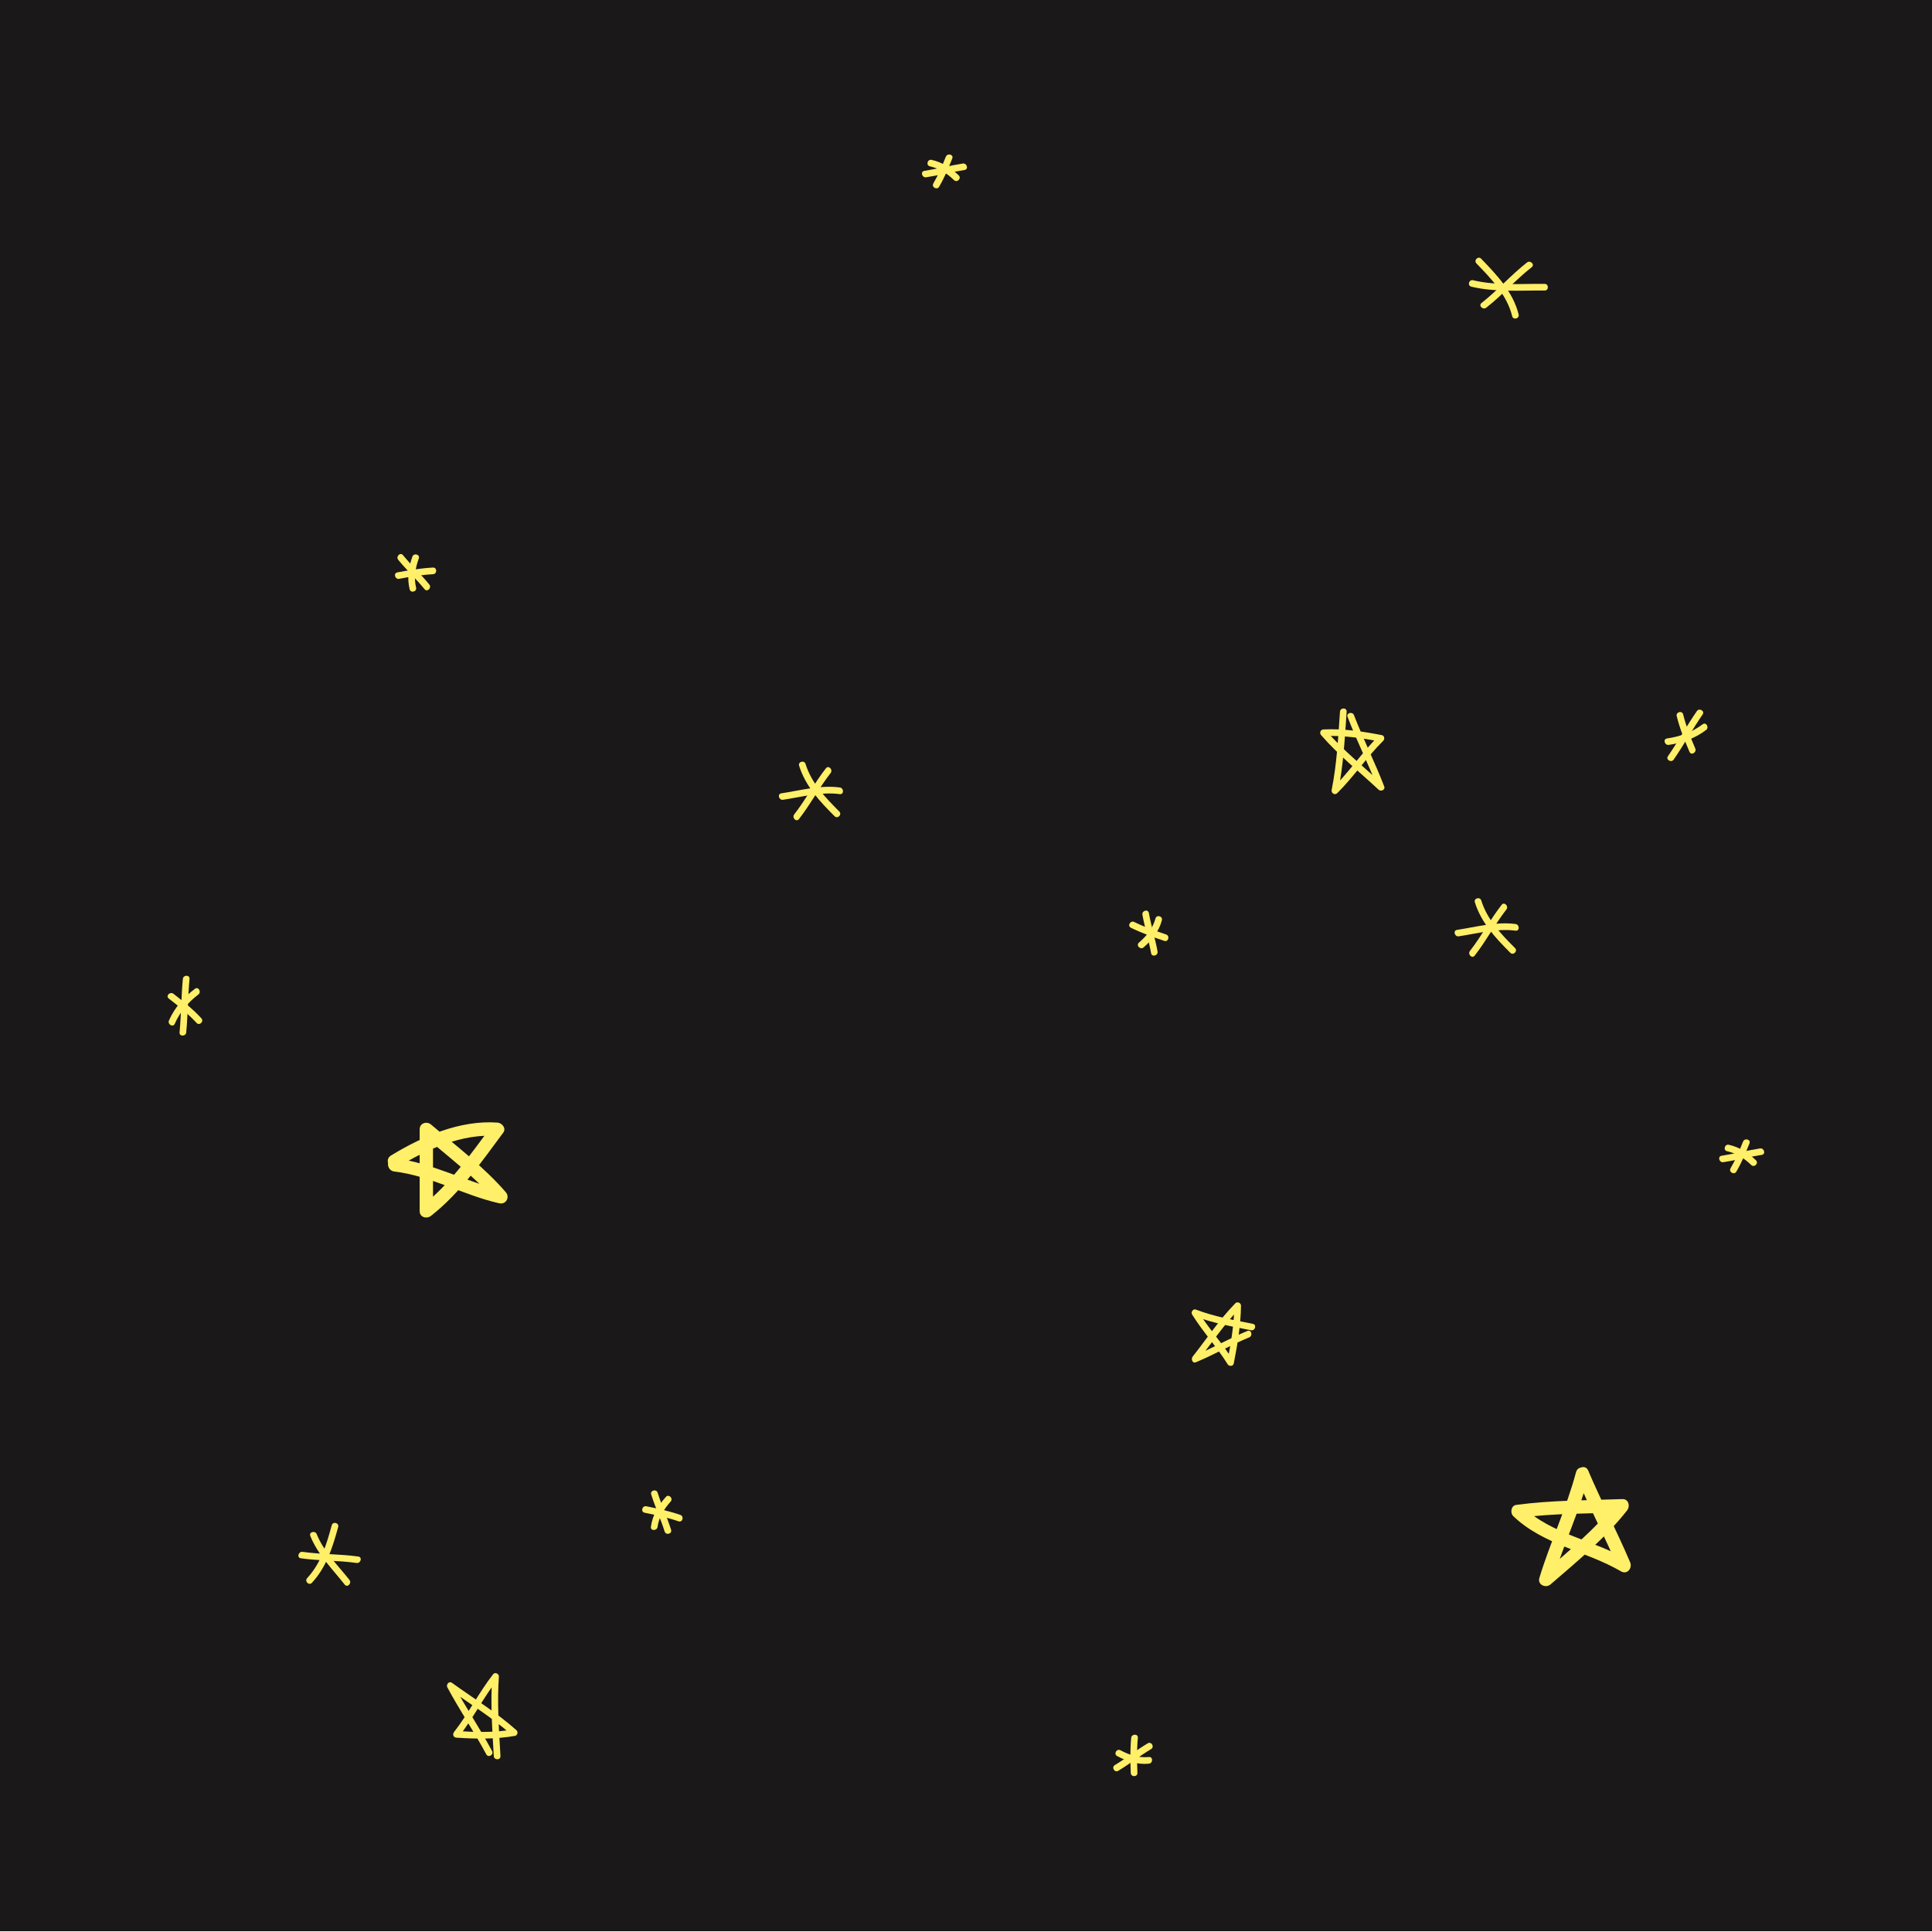
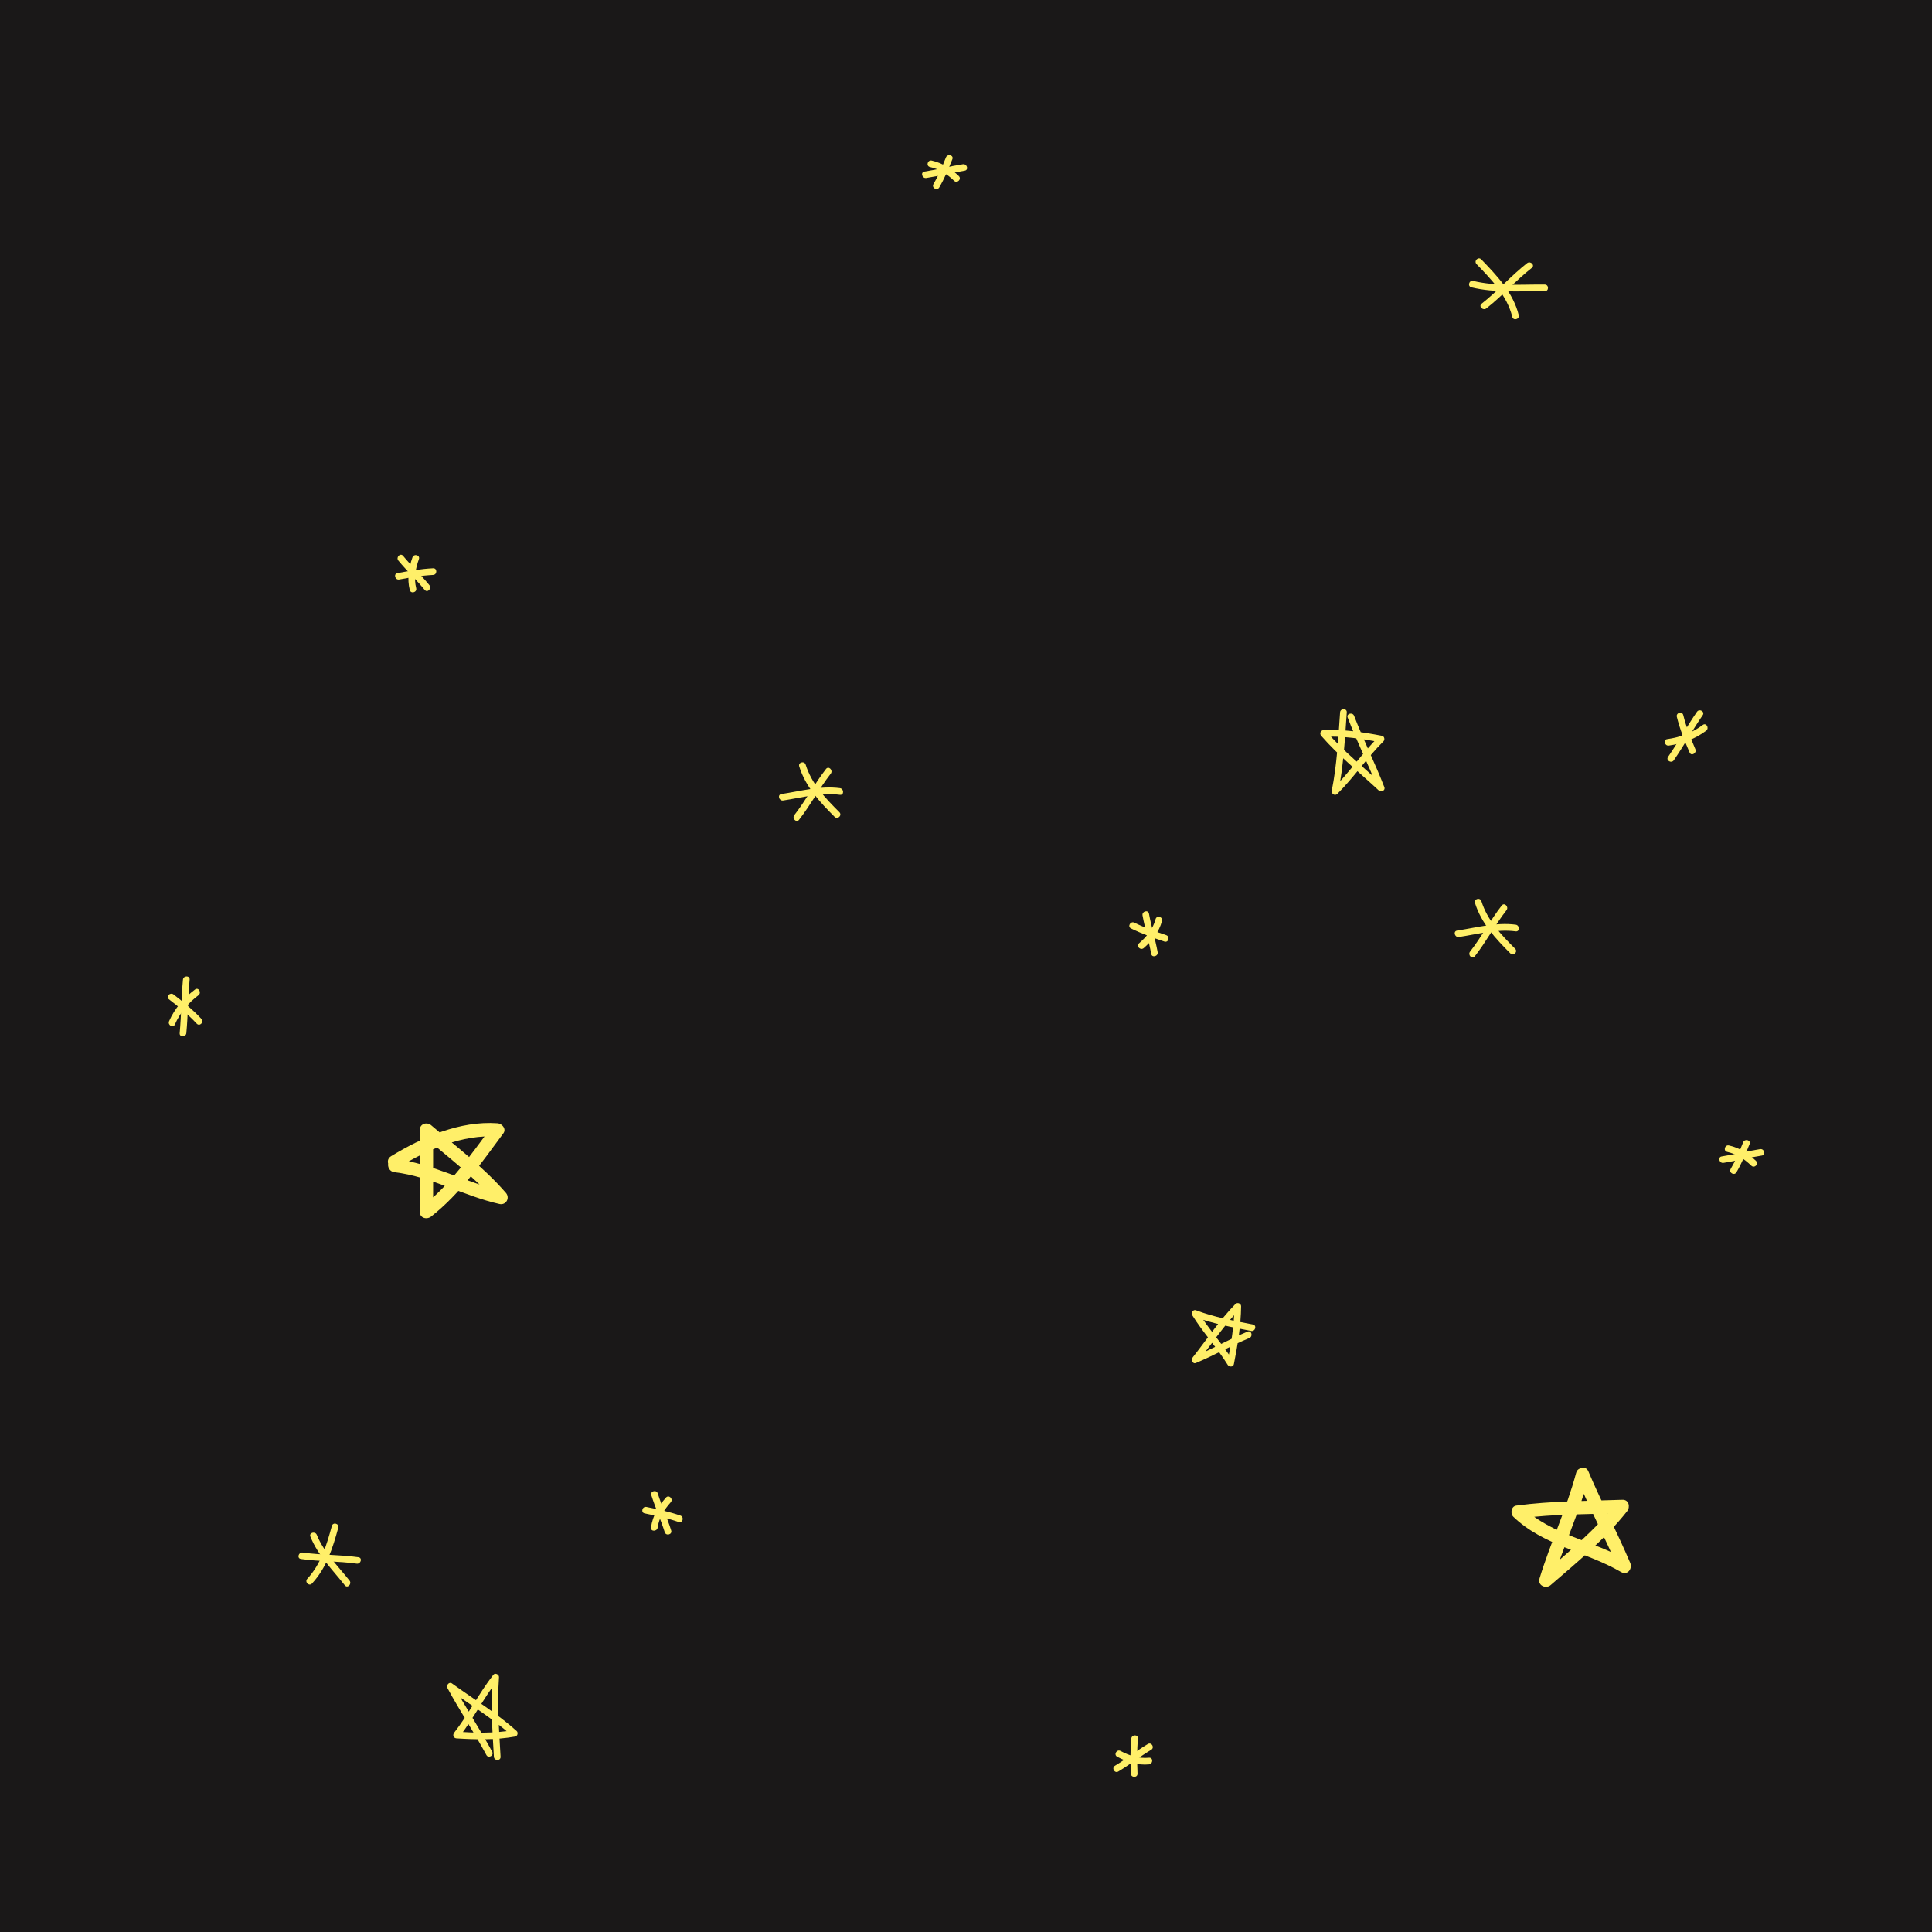
<svg xmlns="http://www.w3.org/2000/svg" version="1.1" id="Layer_1" x="0px" y="0px" width="362px" height="362px" viewBox="0 0 362 362" enable-background="new 0 0 362 362" xml:space="preserve">
-   <rect y="-0.138" fill="#1A1818" width="362" height="362" />
+   <rect fill="#1A1818" width="362" height="362" />
  <g>
    <g>
      <g>
        <g>
-           <path fill="#FFEF69" d="M295.3,275.843c-1.798,6.774-4.834,13.116-6.868,19.814c-0.388,1.273,1.191,1.989,2.089,1.216      c5.017-4.325,10.225-8.627,14.34-13.854c0.621-0.788,0.317-2.177-0.884-2.134c-6.635,0.239-13.305,0.202-19.895,1.091      c-0.957,0.129-1.164,1.499-0.552,2.089c5.618,5.411,13.63,6.533,20.195,10.36c1.185,0.69,2.169-0.629,1.71-1.71      c-2.462-5.796-5.39-11.376-7.852-17.172c-0.628-1.479-2.781-0.204-2.158,1.262c2.462,5.796,5.39,11.376,7.852,17.172      c0.57-0.57,1.14-1.14,1.71-1.71c-6.347-3.7-14.279-4.76-19.689-9.97c-0.184,0.696-0.367,1.393-0.552,2.089      c6.359-0.857,12.829-0.77,19.23-1.001c-0.295-0.711-0.589-1.423-0.884-2.134c-4.115,5.227-9.323,9.528-14.34,13.854      c0.696,0.405,1.393,0.811,2.089,1.216c2.035-6.697,5.071-13.04,6.868-19.814C298.124,274.947,295.713,274.285,295.3,275.843      L295.3,275.843z" />
-         </g>
-       </g>
-       <g>
-         <g>
-           <path fill="#FFEF69" d="M73.883,219.508c6.901,0.824,12.946,4.441,19.667,5.955c1.258,0.283,2.037-1.143,1.216-2.089      c-4.128-4.762-9.219-8.598-14-12.667c-0.802-0.683-2.134-0.272-2.134,0.884c0,5.111,0,10.222,0,15.333      c0,1.188,1.32,1.522,2.134,0.884c5.484-4.304,9.404-10.049,13.529-15.586c0.615-0.825-0.238-1.821-1.079-1.881      c-7.062-0.504-14.05,2.582-19.965,6.171c-1.376,0.835-0.12,2.997,1.262,2.158c5.563-3.375,12.056-6.304,18.703-5.829      c-0.36-0.627-0.72-1.254-1.079-1.881c-4.005,5.376-7.816,10.903-13.139,15.08c0.711,0.295,1.422,0.589,2.134,0.884      c0-5.111,0-10.222,0-15.333c-0.711,0.295-1.422,0.589-2.134,0.884c4.781,4.069,9.872,7.905,14,12.667      c0.405-0.696,0.811-1.393,1.216-2.089c-6.959-1.567-13.18-5.19-20.333-6.045C72.284,216.816,72.303,219.319,73.883,219.508      L73.883,219.508z" />
-         </g>
-       </g>
-       <g>
-         <g>
-           <path fill="#FFEF69" d="M234.734,248.042c-3.603-0.713-7.223-1.352-10.667-2.667c-0.523-0.2-0.978,0.479-0.706,0.918      c2.019,3.259,4.648,6.074,6.667,9.333c0.267,0.43,1.033,0.407,1.143-0.149c0.705-3.573,1.309-7.182,1.355-10.832      c0.007-0.543-0.688-0.83-1.067-0.442c-3.004,3.075-5.347,6.638-8,10c-0.332,0.423-0.043,1.314,0.608,1.045      c3.403-1.408,6.598-3.26,10-4.667c0.734-0.304,0.413-1.514-0.332-1.205c-3.403,1.407-6.598,3.259-10,4.667      c0.202,0.348,0.405,0.696,0.608,1.045c2.649-3.36,4.998-6.93,8-10c-0.356-0.147-0.712-0.295-1.067-0.442      c-0.046,3.541-0.627,7.033-1.311,10.5c0.381-0.05,0.762-0.1,1.143-0.149c-2.019-3.259-4.649-6.074-6.667-9.333      c-0.235,0.306-0.471,0.612-0.706,0.918c3.443,1.315,7.064,1.954,10.667,2.667C235.189,249.403,235.524,248.198,234.734,248.042      L234.734,248.042z" />
-         </g>
-       </g>
-       <g>
-         <g>
-           <g>
-             <path fill="#FFEF69" d="M322.906,217.76c2.417-0.369,4.783-1.002,7.2-1.371c0.795-0.121,0.456-1.325-0.332-1.205       c-2.417,0.368-4.783,1.002-7.2,1.371C321.779,216.676,322.118,217.88,322.906,217.76L322.906,217.76z" />
-           </g>
-         </g>
-         <g>
-           <g>
-             <path fill="#FFEF69" d="M326.595,213.906c-0.686,1.713-1.401,3.399-2.338,4.993c-0.409,0.696,0.672,1.325,1.08,0.631       c0.99-1.687,1.737-3.479,2.463-5.292C328.1,213.489,326.891,213.167,326.595,213.906L326.595,213.906z" />
-           </g>
-         </g>
-         <g>
-           <g>
-             <path fill="#FFEF69" d="M323.603,215.703c1.755,0.39,3.245,1.338,4.523,2.583c0.578,0.562,1.463-0.321,0.885-0.885       c-1.424-1.385-3.12-2.47-5.076-2.903C323.149,214.323,322.815,215.528,323.603,215.703L323.603,215.703z" />
-           </g>
-         </g>
-       </g>
-       <g>
-         <g>
-           <g>
-             <path fill="#FFEF69" d="M273.334,175.439c3.52-0.535,7.054-1.525,10.634-1.058c0.798,0.104,0.787-1.147,0-1.25       c-3.686-0.481-7.345,0.551-10.966,1.103C272.207,174.355,272.546,175.56,273.334,175.439L273.334,175.439z" />
-           </g>
-         </g>
-         <g>
-           <g>
-             <path fill="#FFEF69" d="M276.345,169.063c1.199,3.838,3.857,6.67,6.641,9.457c0.57,0.571,1.454-0.313,0.885-0.884       c-2.623-2.625-5.188-5.282-6.32-8.905C277.311,167.964,276.104,168.291,276.345,169.063L276.345,169.063z" />
-           </g>
-         </g>
-         <g>
-           <g>
-             <path fill="#FFEF69" d="M281.365,169.535c-2.153,2.762-3.786,5.879-5.939,8.64c-0.489,0.627,0.389,1.519,0.885,0.884       c2.153-2.762,3.786-5.879,5.939-8.64C282.739,169.791,281.861,168.899,281.365,169.535L281.365,169.535z" />
-           </g>
-         </g>
-       </g>
-       <g>
-         <g>
-           <g>
-             <path fill="#FFEF69" d="M214.056,171.402c0.438,2.424,1.188,4.776,1.628,7.2c0.144,0.792,1.348,0.456,1.205-0.332       c-0.439-2.424-1.189-4.776-1.628-7.2C215.117,170.278,213.913,170.614,214.056,171.402L214.056,171.402z" />
-           </g>
-         </g>
-         <g>
-           <g>
-             <path fill="#FFEF69" d="M218.488,175.091c-2.027-0.683-4.037-1.387-5.958-2.336c-0.72-0.356-1.354,0.722-0.631,1.079       c2.018,0.997,4.127,1.745,6.257,2.462C218.922,176.554,219.248,175.347,218.488,175.091L218.488,175.091z" />
-           </g>
-         </g>
-         <g>
-           <g>
-             <path fill="#FFEF69" d="M216.499,172.1c-0.482,1.836-1.685,3.302-3.098,4.524c-0.61,0.528,0.278,1.409,0.885,0.884       c1.569-1.358,2.884-3.041,3.418-5.076C217.909,171.651,216.703,171.32,216.499,172.1L216.499,172.1z" />
-           </g>
-         </g>
-       </g>
-       <g>
-         <g>
-           <g>
-             <path fill="#FFEF69" d="M317.941,133.242c-1.898,2.756-3.517,5.69-5.416,8.445c-0.458,0.666,0.626,1.29,1.08,0.631       c1.898-2.755,3.518-5.689,5.416-8.445C319.479,133.208,318.396,132.583,317.941,133.242L317.941,133.242z" />
-           </g>
-         </g>
-         <g>
-           <g>
-             <path fill="#FFEF69" d="M317.644,140.248c-0.893-2.088-1.725-4.18-2.269-6.39c-0.192-0.783-1.397-0.451-1.205,0.332       c0.569,2.314,1.459,4.502,2.394,6.688C316.88,141.618,317.956,140.98,317.644,140.248L317.644,140.248z" />
-           </g>
-         </g>
-         <g>
-           <g>
-             <path fill="#FFEF69" d="M319.034,135.705c-1.977,1.49-4.249,2.314-6.688,2.661c-0.796,0.113-0.456,1.317,0.332,1.205       c2.533-0.359,4.935-1.24,6.986-2.787C320.3,136.305,319.679,135.219,319.034,135.705L319.034,135.705z" />
-           </g>
-         </g>
-       </g>
-       <g>
-         <g>
-           <path fill="#FFEF69" d="M251.072,133.348c-0.34,4.906-0.591,9.825-1.557,14.658c-0.119,0.594,0.578,1.071,1.045,0.608      c3.101-3.083,5.532-6.747,8.633-9.831c0.313-0.312,0.195-0.954-0.276-1.044c-3.612-0.693-7.25-1.249-10.938-1.064      c-0.563,0.028-0.803,0.651-0.442,1.067c3.273,3.769,7.15,6.839,10.784,10.234c0.423,0.395,1.283,0.012,1.045-0.608      c-1.736-4.522-3.932-8.848-5.668-13.369c-0.286-0.745-1.494-0.421-1.205,0.332c1.736,4.522,3.932,8.848,5.668,13.369      c0.348-0.203,0.696-0.405,1.045-0.608c-3.635-3.396-7.512-6.465-10.784-10.234c-0.147,0.355-0.295,0.711-0.442,1.067      c3.58-0.179,7.098,0.346,10.606,1.02c-0.092-0.348-0.184-0.696-0.276-1.044c-3.101,3.084-5.531,6.747-8.633,9.831      c0.349,0.203,0.697,0.405,1.045,0.608c0.988-4.942,1.254-9.972,1.602-14.99C252.378,132.543,251.128,132.548,251.072,133.348      L251.072,133.348z" />
-         </g>
-       </g>
-       <g>
-         <g>
-           <g>
-             <path fill="#FFEF69" d="M65.474,296.027c-2.157-2.736-4.813-5.283-6.129-8.569c-0.296-0.738-1.505-0.417-1.205,0.332       c1.405,3.507,4.147,6.199,6.451,9.122C65.089,297.545,65.967,296.653,65.474,296.027L65.474,296.027z" />
-           </g>
-         </g>
-         <g>
-           <g>
-             <path fill="#FFEF69" d="M58.442,296.572c2.735-2.956,3.88-6.646,4.923-10.453c0.213-0.778-0.992-1.108-1.205-0.332       c-0.982,3.582-2.022,7.112-4.602,9.9C57.012,296.278,57.894,297.165,58.442,296.572L58.442,296.572z" />
-           </g>
-         </g>
-         <g>
-           <g>
-             <path fill="#FFEF69" d="M56.364,291.976c3.467,0.494,6.981,0.386,10.447,0.878c0.788,0.112,1.127-1.092,0.332-1.205       c-3.467-0.492-6.981-0.385-10.447-0.878C55.908,290.658,55.569,291.862,56.364,291.976L56.364,291.976z" />
-           </g>
-         </g>
-       </g>
-       <g>
-         <g>
-           <g>
-             <path fill="#FFEF69" d="M125.741,286.63c-0.74-2.35-1.778-4.589-2.519-6.938c-0.241-0.767-1.448-0.438-1.205,0.332       c0.74,2.35,1.779,4.589,2.519,6.938C124.777,287.729,125.984,287.4,125.741,286.63L125.741,286.63z" />
-           </g>
-         </g>
-         <g>
-           <g>
-             <path fill="#FFEF69" d="M120.777,283.437c2.15,0.435,4.284,0.897,6.361,1.614c0.764,0.264,1.089-0.943,0.332-1.205       c-2.077-0.717-4.211-1.181-6.361-1.614C120.323,282.072,119.987,283.277,120.777,283.437L120.777,283.437z" />
-           </g>
-         </g>
-         <g>
-           <g>
-             <path fill="#FFEF69" d="M123.21,286.082c0.24-1.806,1.253-3.398,2.447-4.729c0.537-0.599-0.345-1.485-0.884-0.885       c-1.442,1.608-2.525,3.449-2.813,5.613C121.854,286.879,123.105,286.869,123.21,286.082L123.21,286.082z" />
-           </g>
-         </g>
-       </g>
-       <g>
-         <g>
-           <path fill="#FFEF69" d="M93.771,329.033c-0.282-4.967-0.645-9.934-0.294-14.906c0.036-0.514-0.732-0.871-1.067-0.442      c-2.689,3.45-4.642,7.39-7.331,10.837c-0.335,0.431-0.14,1.03,0.442,1.067c3.677,0.235,7.344,0.307,10.984-0.34      c0.458-0.081,0.608-0.747,0.276-1.045c-3.759-3.364-8.033-5.954-12.109-8.898c-0.54-0.39-1.129,0.346-0.855,0.855      c2.29,4.269,5.01,8.284,7.301,12.553c0.381,0.711,1.46,0.079,1.079-0.631c-2.291-4.269-5.011-8.284-7.301-12.553      c-0.285,0.285-0.57,0.57-0.855,0.855c3.988,2.881,8.177,5.409,11.856,8.703c0.092-0.349,0.184-0.697,0.276-1.045      c-3.526,0.626-7.094,0.522-10.652,0.295c0.147,0.355,0.294,0.711,0.442,1.067c2.69-3.449,4.643-7.389,7.331-10.837      c-0.355-0.147-0.711-0.295-1.067-0.442c-0.351,4.973,0.012,9.939,0.294,14.906C92.566,329.835,93.816,329.839,93.771,329.033      L93.771,329.033z" />
-         </g>
-       </g>
-       <g>
-         <g>
-           <g>
-             <path fill="#FFEF69" d="M80.437,109.515c-1.559-1.908-3.371-3.587-4.93-5.495c-0.51-0.625-1.389,0.265-0.884,0.884       c1.559,1.908,3.371,3.587,4.93,5.495C80.063,111.023,80.942,110.134,80.437,109.515L80.437,109.515z" />
-           </g>
-         </g>
-         <g>
-           <g>
-             <path fill="#FFEF69" d="M74.789,108.453c2.102-0.391,4.199-0.75,6.337-0.858c0.802-0.041,0.806-1.291,0-1.25       c-2.25,0.115-4.458,0.492-6.669,0.903C73.665,107.395,74.001,108.6,74.789,108.453L74.789,108.453z" />
-           </g>
-         </g>
-         <g>
-           <g>
-             <path fill="#FFEF69" d="M77.962,110.083c-0.462-1.844-0.125-3.687,0.507-5.447c0.273-0.76-0.935-1.085-1.205-0.332       c-0.708,1.971-1.022,4.056-0.507,6.111C76.953,111.197,78.158,110.865,77.962,110.083L77.962,110.083z" />
-           </g>
-         </g>
-       </g>
-       <g>
-         <g>
-           <g>
-             <path fill="#FFEF69" d="M34.895,193.441c0.311-3.332,0.306-6.682,0.616-10.014c0.075-0.803-1.176-0.796-1.25,0       c-0.311,3.332-0.306,6.682-0.616,10.014C33.57,194.244,34.82,194.237,34.895,193.441L34.895,193.441z" />
-           </g>
-         </g>
-         <g>
-           <g>
-             <path fill="#FFEF69" d="M31.618,187.094c1.838,1.42,3.638,2.868,5.222,4.576c0.549,0.592,1.431-0.294,0.884-0.885       c-1.583-1.707-3.383-3.155-5.222-4.576C31.872,185.724,30.98,186.601,31.618,187.094L31.618,187.094z" />
-           </g>
-         </g>
-         <g>
-           <g>
-             <path fill="#FFEF69" d="M32.742,191.834c0.962-2.201,2.509-4.042,4.42-5.485c0.635-0.479,0.013-1.566-0.631-1.08       c-2.082,1.572-3.817,3.528-4.869,5.935C31.343,191.935,32.42,192.571,32.742,191.834L32.742,191.834z" />
-           </g>
-         </g>
-       </g>
-       <g>
-         <g>
-           <g>
-             <path fill="#FFEF69" d="M215.051,326.648c-2.115,1.265-4.045,2.807-6.159,4.07c-0.69,0.413-0.063,1.494,0.631,1.08       c2.114-1.265,4.044-2.807,6.159-4.07C216.373,327.315,215.744,326.234,215.051,326.648L215.051,326.648z" />
-           </g>
-         </g>
-         <g>
-           <g>
-             <path fill="#FFEF69" d="M213.118,332.193c-0.08-2.192-0.128-4.376,0.084-6.563c0.078-0.803-1.173-0.795-1.25,0       c-0.212,2.187-0.164,4.37-0.084,6.563C211.897,332.997,213.147,333,213.118,332.193L213.118,332.193z" />
-           </g>
-         </g>
-         <g>
-           <g>
-             <path fill="#FFEF69" d="M215.268,329.213c-1.895,0.191-3.671-0.373-5.326-1.264c-0.71-0.381-1.341,0.698-0.631,1.08       c1.833,0.985,3.855,1.646,5.957,1.434C216.062,330.383,216.069,329.132,215.268,329.213L215.268,329.213z" />
-           </g>
-         </g>
-       </g>
-       <g>
-         <g>
-           <g>
-             <path fill="#FFEF69" d="M173.532,33.219c2.417-0.369,4.783-1.002,7.2-1.371c0.795-0.121,0.456-1.326-0.332-1.205       c-2.417,0.369-4.783,1.002-7.2,1.371C172.405,32.135,172.744,33.339,173.532,33.219L173.532,33.219z" />
-           </g>
-         </g>
-         <g>
-           <g>
-             <path fill="#FFEF69" d="M177.221,29.364c-0.686,1.713-1.401,3.4-2.336,4.994c-0.409,0.697,0.672,1.326,1.079,0.631       c0.99-1.687,1.737-3.48,2.462-5.293C178.726,28.947,177.516,28.625,177.221,29.364L177.221,29.364z" />
-           </g>
-         </g>
-         <g>
-           <g>
-             <path fill="#FFEF69" d="M174.229,31.161c1.755,0.39,3.245,1.339,4.524,2.583c0.578,0.562,1.463-0.321,0.884-0.884       c-1.424-1.384-3.12-2.47-5.076-2.904C173.776,29.781,173.442,30.986,174.229,31.161L174.229,31.161z" />
-           </g>
-         </g>
-       </g>
-       <g>
-         <g>
-           <g>
-             <path fill="#FFEF69" d="M146.723,149.854c3.52-0.535,7.054-1.525,10.634-1.058c0.798,0.104,0.788-1.147,0-1.25       c-3.685-0.481-7.345,0.551-10.966,1.103C145.596,148.77,145.935,149.975,146.723,149.854L146.723,149.854z" />
-           </g>
-         </g>
-         <g>
-           <g>
-             <path fill="#FFEF69" d="M149.733,143.479c1.199,3.838,3.856,6.669,6.641,9.456c0.57,0.571,1.454-0.313,0.884-0.884       c-2.622-2.624-5.188-5.281-6.32-8.904C150.699,142.38,149.492,142.707,149.733,143.479L149.733,143.479z" />
-           </g>
-         </g>
-         <g>
-           <g>
-             <path fill="#FFEF69" d="M154.754,143.951c-2.154,2.762-3.787,5.878-5.939,8.64c-0.489,0.627,0.389,1.519,0.884,0.884       c2.153-2.762,3.787-5.879,5.939-8.64C156.128,144.207,155.25,143.315,154.754,143.951L154.754,143.951z" />
-           </g>
-         </g>
-       </g>
-       <g>
-         <g>
-           <g>
-             <path fill="#FFEF69" d="M289.422,53.188c-4.468-0.047-9.027,0.37-13.412-0.68c-0.783-0.188-1.116,1.018-0.332,1.205       c4.503,1.078,9.156,0.676,13.744,0.725C290.229,54.446,290.228,53.196,289.422,53.188L289.422,53.188z" />
-           </g>
-         </g>
-         <g>
-           <g>
-             <path fill="#FFEF69" d="M284.545,58.915c-1.048-4.234-4.081-7.386-7.021-10.441c-0.561-0.582-1.443,0.303-0.885,0.884       c2.791,2.9,5.704,5.867,6.7,9.889C283.533,60.029,284.738,59.697,284.545,58.915L284.545,58.915z" />
-           </g>
-         </g>
-         <g>
-           <g>
-             <path fill="#FFEF69" d="M278.479,57.654c3.002-2.348,5.518-5.24,8.52-7.59c0.634-0.497-0.258-1.375-0.885-0.884       c-3.001,2.349-5.517,5.241-8.52,7.59C276.961,57.266,277.852,58.145,278.479,57.654L278.479,57.654z" />
+           <path fill="#FFEF69" d="M295.32,275.972c-1.798,6.774-4.834,13.116-6.868,19.814c-0.388,1.272,1.191,1.989,2.09,1.216      c5.017-4.325,10.225-8.627,14.34-13.854c0.621-0.789,0.316-2.178-0.885-2.135c-6.635,0.239-13.305,0.202-19.895,1.092      c-0.957,0.129-1.164,1.498-0.553,2.088c5.619,5.412,13.631,6.533,20.195,10.36c1.186,0.69,2.17-0.629,1.711-1.71      c-2.463-5.796-5.391-11.376-7.853-17.172c-0.628-1.479-2.781-0.204-2.158,1.262c2.462,5.797,5.39,11.377,7.853,17.172      c0.57-0.57,1.14-1.14,1.709-1.709c-6.346-3.701-14.278-4.761-19.688-9.971c-0.185,0.696-0.366,1.393-0.552,2.089      c6.359-0.856,12.829-0.77,19.23-1.001c-0.295-0.711-0.59-1.423-0.885-2.134c-4.115,5.228-9.322,9.528-14.34,13.854      c0.696,0.404,1.393,0.811,2.089,1.215c2.035-6.696,5.071-13.039,6.868-19.813C298.145,275.076,295.733,274.414,295.32,275.972      L295.32,275.972z" />
+         </g>
+       </g>
+       <g>
+         <g>
+           <path fill="#FFEF69" d="M73.904,219.637c6.901,0.824,12.946,4.441,19.667,5.955c1.258,0.283,2.037-1.143,1.216-2.089      c-4.128-4.763-9.219-8.599-14-12.667c-0.802-0.684-2.134-0.271-2.134,0.884c0,5.111,0,10.222,0,15.333      c0,1.188,1.32,1.521,2.134,0.885c5.484-4.305,9.404-10.05,13.529-15.586c0.615-0.826-0.238-1.822-1.079-1.882      c-7.062-0.504-14.05,2.582-19.965,6.171c-1.376,0.836-0.12,2.997,1.262,2.158c5.563-3.375,12.056-6.304,18.703-5.829      c-0.36-0.627-0.72-1.254-1.079-1.881c-4.005,5.376-7.816,10.903-13.139,15.08c0.711,0.295,1.422,0.589,2.134,0.884      c0-5.111,0-10.222,0-15.333c-0.711,0.296-1.422,0.589-2.134,0.884c4.781,4.069,9.872,7.905,14,12.668      c0.405-0.697,0.811-1.394,1.216-2.09c-6.959-1.566-13.18-5.189-20.333-6.045C72.305,216.945,72.324,219.447,73.904,219.637      L73.904,219.637z" />
+         </g>
+       </g>
+       <g>
+         <g>
+           <path fill="#FFEF69" d="M234.755,248.171c-3.604-0.713-7.224-1.353-10.668-2.667c-0.522-0.2-0.978,0.479-0.705,0.918      c2.019,3.259,4.647,6.074,6.666,9.333c0.268,0.431,1.033,0.407,1.144-0.149c0.705-3.572,1.31-7.182,1.354-10.832      c0.008-0.543-0.688-0.83-1.066-0.441c-3.004,3.074-5.348,6.638-8,10c-0.332,0.423-0.043,1.314,0.607,1.045      c3.404-1.408,6.599-3.26,10-4.667c0.734-0.304,0.414-1.515-0.332-1.205c-3.402,1.407-6.598,3.259-10,4.667      c0.203,0.348,0.406,0.695,0.608,1.045c2.649-3.359,4.998-6.93,8-10c-0.356-0.146-0.712-0.295-1.067-0.441      c-0.045,3.541-0.627,7.033-1.311,10.5c0.381-0.051,0.762-0.101,1.143-0.149c-2.019-3.259-4.648-6.074-6.666-9.333      c-0.235,0.307-0.471,0.611-0.707,0.918c3.443,1.314,7.064,1.954,10.668,2.667C235.21,249.531,235.544,248.327,234.755,248.171      L234.755,248.171z" />
+         </g>
+       </g>
+       <g>
+         <g>
+           <g>
+             <path fill="#FFEF69" d="M322.927,217.889c2.417-0.369,4.783-1.002,7.2-1.371c0.795-0.121,0.456-1.324-0.332-1.205       c-2.417,0.368-4.783,1.002-7.2,1.371C321.8,216.805,322.139,218.009,322.927,217.889L322.927,217.889z" />
+           </g>
+         </g>
+         <g>
+           <g>
+             <path fill="#FFEF69" d="M326.615,214.035c-0.686,1.713-1.4,3.398-2.338,4.992c-0.409,0.697,0.672,1.326,1.08,0.631       c0.99-1.687,1.737-3.479,2.463-5.291C328.12,213.617,326.911,213.296,326.615,214.035L326.615,214.035z" />
+           </g>
+         </g>
+         <g>
+           <g>
+             <path fill="#FFEF69" d="M323.623,215.832c1.756,0.39,3.245,1.338,4.523,2.583c0.578,0.562,1.463-0.321,0.885-0.886       c-1.424-1.385-3.12-2.469-5.076-2.902C323.17,214.452,322.836,215.656,323.623,215.832L323.623,215.832z" />
+           </g>
+         </g>
+       </g>
+       <g>
+         <g>
+           <g>
+             <path fill="#FFEF69" d="M273.354,175.567c3.52-0.535,7.055-1.525,10.634-1.058c0.798,0.104,0.787-1.147,0-1.25       c-3.686-0.481-7.345,0.551-10.966,1.103C272.228,174.483,272.566,175.688,273.354,175.567L273.354,175.567z" />
+           </g>
+         </g>
+         <g>
+           <g>
+             <path fill="#FFEF69" d="M276.366,169.191c1.198,3.838,3.856,6.67,6.641,9.457c0.57,0.571,1.453-0.313,0.885-0.884       c-2.623-2.625-5.188-5.282-6.32-8.905C277.331,168.092,276.124,168.419,276.366,169.191L276.366,169.191z" />
+           </g>
+         </g>
+         <g>
+           <g>
+             <path fill="#FFEF69" d="M281.386,169.664c-2.153,2.762-3.786,5.879-5.939,8.64c-0.488,0.627,0.389,1.519,0.885,0.884       c2.153-2.762,3.787-5.879,5.939-8.64C282.76,169.919,281.882,169.027,281.386,169.664L281.386,169.664z" />
+           </g>
+         </g>
+       </g>
+       <g>
+         <g>
+           <g>
+             <path fill="#FFEF69" d="M214.077,171.53c0.438,2.424,1.188,4.776,1.627,7.2c0.145,0.792,1.349,0.456,1.205-0.332       c-0.438-2.424-1.188-4.776-1.627-7.2C215.138,170.406,213.934,170.742,214.077,171.53L214.077,171.53z" />
+           </g>
+         </g>
+         <g>
+           <g>
+             <path fill="#FFEF69" d="M218.509,175.219c-2.027-0.683-4.037-1.387-5.959-2.336c-0.719-0.356-1.354,0.722-0.631,1.079       c2.019,0.997,4.127,1.745,6.258,2.462C218.942,176.683,219.269,175.476,218.509,175.219L218.509,175.219z" />
+           </g>
+         </g>
+         <g>
+           <g>
+             <path fill="#FFEF69" d="M216.52,172.229c-0.481,1.836-1.685,3.302-3.099,4.524c-0.609,0.528,0.279,1.409,0.886,0.884       c1.569-1.358,2.884-3.041,3.418-5.076C217.93,171.779,216.724,171.448,216.52,172.229L216.52,172.229z" />
+           </g>
+         </g>
+       </g>
+       <g>
+         <g>
+           <g>
+             <path fill="#FFEF69" d="M317.962,133.371c-1.898,2.756-3.518,5.69-5.416,8.445c-0.458,0.666,0.626,1.29,1.08,0.631       c1.897-2.755,3.518-5.689,5.416-8.445C319.499,133.336,318.417,132.711,317.962,133.371L317.962,133.371z" />
+           </g>
+         </g>
+         <g>
+           <g>
+             <path fill="#FFEF69" d="M317.664,140.376c-0.893-2.088-1.725-4.18-2.269-6.39c-0.192-0.783-1.397-0.451-1.205,0.332       c0.569,2.314,1.459,4.502,2.395,6.688C316.9,141.747,317.977,141.108,317.664,140.376L317.664,140.376z" />
+           </g>
+         </g>
+         <g>
+           <g>
+             <path fill="#FFEF69" d="M319.055,135.833c-1.978,1.49-4.249,2.314-6.688,2.661c-0.796,0.113-0.456,1.317,0.332,1.205       c2.533-0.359,4.936-1.24,6.986-2.787C320.32,136.434,319.699,135.347,319.055,135.833L319.055,135.833z" />
+           </g>
+         </g>
+       </g>
+       <g>
+         <g>
+           <path fill="#FFEF69" d="M251.093,133.477c-0.34,4.906-0.592,9.825-1.557,14.658c-0.119,0.594,0.577,1.071,1.045,0.608      c3.101-3.083,5.531-6.747,8.633-9.831c0.313-0.312,0.195-0.954-0.276-1.044c-3.612-0.693-7.25-1.249-10.938-1.064      c-0.563,0.028-0.803,0.651-0.441,1.067c3.273,3.769,7.15,6.839,10.783,10.234c0.424,0.395,1.283,0.012,1.046-0.608      c-1.736-4.522-3.933-8.848-5.668-13.369c-0.286-0.745-1.494-0.421-1.205,0.332c1.735,4.522,3.932,8.848,5.668,13.369      c0.348-0.203,0.696-0.405,1.045-0.608c-3.636-3.396-7.513-6.465-10.784-10.234c-0.146,0.355-0.295,0.711-0.441,1.067      c3.58-0.179,7.098,0.346,10.605,1.02c-0.092-0.348-0.184-0.696-0.275-1.044c-3.102,3.084-5.531,6.747-8.633,9.831      c0.348,0.203,0.696,0.405,1.045,0.608c0.987-4.942,1.254-9.972,1.602-14.99C252.398,132.671,251.148,132.676,251.093,133.477      L251.093,133.477z" />
+         </g>
+       </g>
+       <g>
+         <g>
+           <g>
+             <path fill="#FFEF69" d="M65.495,296.156c-2.157-2.736-4.813-5.283-6.129-8.569c-0.296-0.737-1.505-0.417-1.205,0.332       c1.405,3.507,4.147,6.199,6.451,9.122C65.11,297.674,65.988,296.781,65.495,296.156L65.495,296.156z" />
+           </g>
+         </g>
+         <g>
+           <g>
+             <path fill="#FFEF69" d="M58.463,296.701c2.735-2.956,3.88-6.646,4.923-10.453c0.213-0.778-0.992-1.108-1.205-0.332       c-0.982,3.582-2.022,7.111-4.602,9.9C57.033,296.406,57.915,297.294,58.463,296.701L58.463,296.701z" />
+           </g>
+         </g>
+         <g>
+           <g>
+             <path fill="#FFEF69" d="M56.385,292.105c3.467,0.494,6.981,0.385,10.447,0.877c0.788,0.112,1.127-1.092,0.332-1.205       c-3.467-0.491-6.981-0.385-10.447-0.877C55.929,290.787,55.59,291.99,56.385,292.105L56.385,292.105z" />
+           </g>
+         </g>
+       </g>
+       <g>
+         <g>
+           <g>
+             <path fill="#FFEF69" d="M125.762,286.759c-0.74-2.351-1.778-4.589-2.519-6.938c-0.241-0.767-1.448-0.438-1.205,0.332       c0.74,2.351,1.779,4.59,2.519,6.938C124.798,287.857,126.005,287.529,125.762,286.759L125.762,286.759z" />
+           </g>
+         </g>
+         <g>
+           <g>
+             <path fill="#FFEF69" d="M120.798,283.566c2.15,0.435,4.284,0.896,6.361,1.613c0.764,0.264,1.089-0.943,0.332-1.205       c-2.077-0.717-4.211-1.181-6.361-1.613C120.344,282.201,120.008,283.406,120.798,283.566L120.798,283.566z" />
+           </g>
+         </g>
+         <g>
+           <g>
+             <path fill="#FFEF69" d="M123.231,286.211c0.24-1.807,1.253-3.398,2.447-4.729c0.537-0.6-0.345-1.485-0.884-0.886       c-1.442,1.608-2.525,3.449-2.813,5.613C121.875,287.008,123.126,286.998,123.231,286.211L123.231,286.211z" />
+           </g>
+         </g>
+       </g>
+       <g>
+         <g>
+           <path fill="#FFEF69" d="M93.792,329.162c-0.282-4.967-0.645-9.934-0.294-14.906c0.036-0.514-0.732-0.871-1.067-0.441      c-2.689,3.449-4.642,7.39-7.331,10.836c-0.335,0.432-0.14,1.03,0.442,1.067c3.677,0.235,7.344,0.308,10.984-0.34      c0.458-0.081,0.608-0.747,0.276-1.045c-3.759-3.364-8.033-5.954-12.109-8.897c-0.54-0.391-1.129,0.346-0.855,0.854      c2.29,4.269,5.01,8.284,7.301,12.553c0.381,0.711,1.46,0.079,1.079-0.631c-2.291-4.269-5.011-8.284-7.301-12.554      c-0.285,0.285-0.57,0.57-0.855,0.855c3.988,2.881,8.177,5.409,11.856,8.703c0.092-0.35,0.184-0.697,0.276-1.045      c-3.526,0.626-7.094,0.521-10.652,0.295c0.147,0.355,0.294,0.711,0.442,1.066c2.69-3.448,4.643-7.389,7.331-10.836      c-0.355-0.147-0.711-0.295-1.067-0.442c-0.351,4.974,0.012,9.938,0.294,14.906C92.587,329.964,93.837,329.968,93.792,329.162      L93.792,329.162z" />
+         </g>
+       </g>
+       <g>
+         <g>
+           <g>
+             <path fill="#FFEF69" d="M80.458,109.644c-1.559-1.908-3.371-3.587-4.93-5.495c-0.51-0.625-1.389,0.265-0.884,0.884       c1.559,1.908,3.371,3.587,4.93,5.495C80.084,111.151,80.963,110.262,80.458,109.644L80.458,109.644z" />
+           </g>
+         </g>
+         <g>
+           <g>
+             <path fill="#FFEF69" d="M74.81,108.582c2.102-0.391,4.199-0.75,6.337-0.858c0.802-0.041,0.806-1.291,0-1.25       c-2.25,0.115-4.458,0.492-6.669,0.903C73.686,107.523,74.022,108.729,74.81,108.582L74.81,108.582z" />
+           </g>
+         </g>
+         <g>
+           <g>
+             <path fill="#FFEF69" d="M77.983,110.211c-0.462-1.844-0.125-3.687,0.507-5.447c0.273-0.76-0.935-1.085-1.205-0.332       c-0.708,1.971-1.022,4.056-0.507,6.111C76.974,111.325,78.179,110.994,77.983,110.211L77.983,110.211z" />
+           </g>
+         </g>
+       </g>
+       <g>
+         <g>
+           <g>
+             <path fill="#FFEF69" d="M34.916,193.57c0.311-3.332,0.306-6.683,0.616-10.015c0.075-0.803-1.176-0.796-1.25,0       c-0.311,3.332-0.306,6.683-0.616,10.015C33.591,194.373,34.841,194.365,34.916,193.57L34.916,193.57z" />
+           </g>
+         </g>
+         <g>
+           <g>
+             <path fill="#FFEF69" d="M31.639,187.223c1.838,1.42,3.638,2.868,5.222,4.576c0.549,0.592,1.431-0.294,0.884-0.885       c-1.583-1.707-3.383-3.155-5.222-4.576C31.893,185.854,31.001,186.73,31.639,187.223L31.639,187.223z" />
+           </g>
+         </g>
+         <g>
+           <g>
+             <path fill="#FFEF69" d="M32.763,191.963c0.962-2.201,2.509-4.042,4.42-5.484c0.635-0.479,0.013-1.566-0.631-1.08       c-2.082,1.571-3.817,3.527-4.869,5.935C31.364,192.064,32.441,192.699,32.763,191.963L32.763,191.963z" />
+           </g>
+         </g>
+       </g>
+       <g>
+         <g>
+           <g>
+             <path fill="#FFEF69" d="M215.071,326.777c-2.115,1.265-4.045,2.807-6.158,4.069c-0.69,0.413-0.063,1.494,0.631,1.08       c2.113-1.265,4.043-2.807,6.158-4.069C216.394,327.443,215.765,326.363,215.071,326.777L215.071,326.777z" />
+           </g>
+         </g>
+         <g>
+           <g>
+             <path fill="#FFEF69" d="M213.139,332.322c-0.08-2.192-0.128-4.377,0.084-6.563c0.077-0.803-1.173-0.795-1.25,0       c-0.212,2.187-0.164,4.37-0.084,6.563C211.917,333.126,213.167,333.129,213.139,332.322L213.139,332.322z" />
+           </g>
+         </g>
+         <g>
+           <g>
+             <path fill="#FFEF69" d="M215.288,329.342c-1.895,0.191-3.67-0.373-5.326-1.264c-0.709-0.381-1.34,0.697-0.631,1.08       c1.834,0.984,3.855,1.646,5.957,1.434C216.083,330.512,216.089,329.261,215.288,329.342L215.288,329.342z" />
+           </g>
+         </g>
+       </g>
+       <g>
+         <g>
+           <g>
+             <path fill="#FFEF69" d="M173.553,33.347c2.417-0.369,4.783-1.002,7.2-1.371c0.795-0.121,0.456-1.326-0.332-1.205       c-2.417,0.369-4.783,1.002-7.2,1.371C172.426,32.263,172.765,33.467,173.553,33.347L173.553,33.347z" />
+           </g>
+         </g>
+         <g>
+           <g>
+             <path fill="#FFEF69" d="M177.242,29.493c-0.686,1.713-1.401,3.4-2.336,4.994c-0.409,0.697,0.672,1.326,1.079,0.631       c0.99-1.688,1.737-3.48,2.462-5.293C178.747,29.075,177.537,28.753,177.242,29.493L177.242,29.493z" />
+           </g>
+         </g>
+         <g>
+           <g>
+             <path fill="#FFEF69" d="M174.25,31.29c1.755,0.39,3.245,1.339,4.524,2.583c0.578,0.562,1.463-0.321,0.884-0.884       c-1.424-1.384-3.12-2.47-5.076-2.904C173.797,29.91,173.463,31.114,174.25,31.29L174.25,31.29z" />
+           </g>
+         </g>
+       </g>
+       <g>
+         <g>
+           <g>
+             <path fill="#FFEF69" d="M146.744,149.982c3.52-0.535,7.054-1.525,10.634-1.058c0.798,0.104,0.788-1.147,0-1.25       c-3.685-0.481-7.345,0.551-10.966,1.103C145.617,148.898,145.956,150.104,146.744,149.982L146.744,149.982z" />
+           </g>
+         </g>
+         <g>
+           <g>
+             <path fill="#FFEF69" d="M149.754,143.607c1.199,3.838,3.856,6.669,6.641,9.456c0.57,0.571,1.454-0.313,0.884-0.884       c-2.622-2.624-5.188-5.281-6.32-8.904C150.72,142.508,149.513,142.835,149.754,143.607L149.754,143.607z" />
+           </g>
+         </g>
+         <g>
+           <g>
+             <path fill="#FFEF69" d="M154.775,144.08c-2.154,2.762-3.787,5.878-5.939,8.64c-0.489,0.627,0.389,1.519,0.884,0.884       c2.153-2.762,3.787-5.879,5.939-8.64C156.149,144.335,155.271,143.443,154.775,144.08L154.775,144.08z" />
+           </g>
+         </g>
+       </g>
+       <g>
+         <g>
+           <g>
+             <path fill="#FFEF69" d="M289.442,53.316c-4.468-0.047-9.027,0.37-13.412-0.68c-0.783-0.188-1.115,1.018-0.332,1.205       c4.504,1.078,9.156,0.676,13.744,0.725C290.249,54.574,290.249,53.324,289.442,53.316L289.442,53.316z" />
+           </g>
+         </g>
+         <g>
+           <g>
+             <path fill="#FFEF69" d="M284.565,59.043c-1.048-4.234-4.081-7.386-7.021-10.441c-0.561-0.582-1.442,0.303-0.885,0.884       c2.791,2.9,5.704,5.867,6.7,9.889C283.554,60.157,284.759,59.825,284.565,59.043L284.565,59.043z" />
+           </g>
+         </g>
+         <g>
+           <g>
+             <path fill="#FFEF69" d="M278.499,57.782c3.002-2.348,5.519-5.24,8.521-7.59c0.634-0.497-0.258-1.375-0.886-0.884       c-3,2.349-5.516,5.241-8.52,7.59C276.981,57.395,277.872,58.273,278.499,57.782L278.499,57.782z" />
          </g>
        </g>
      </g>
    </g>
  </g>
</svg>
